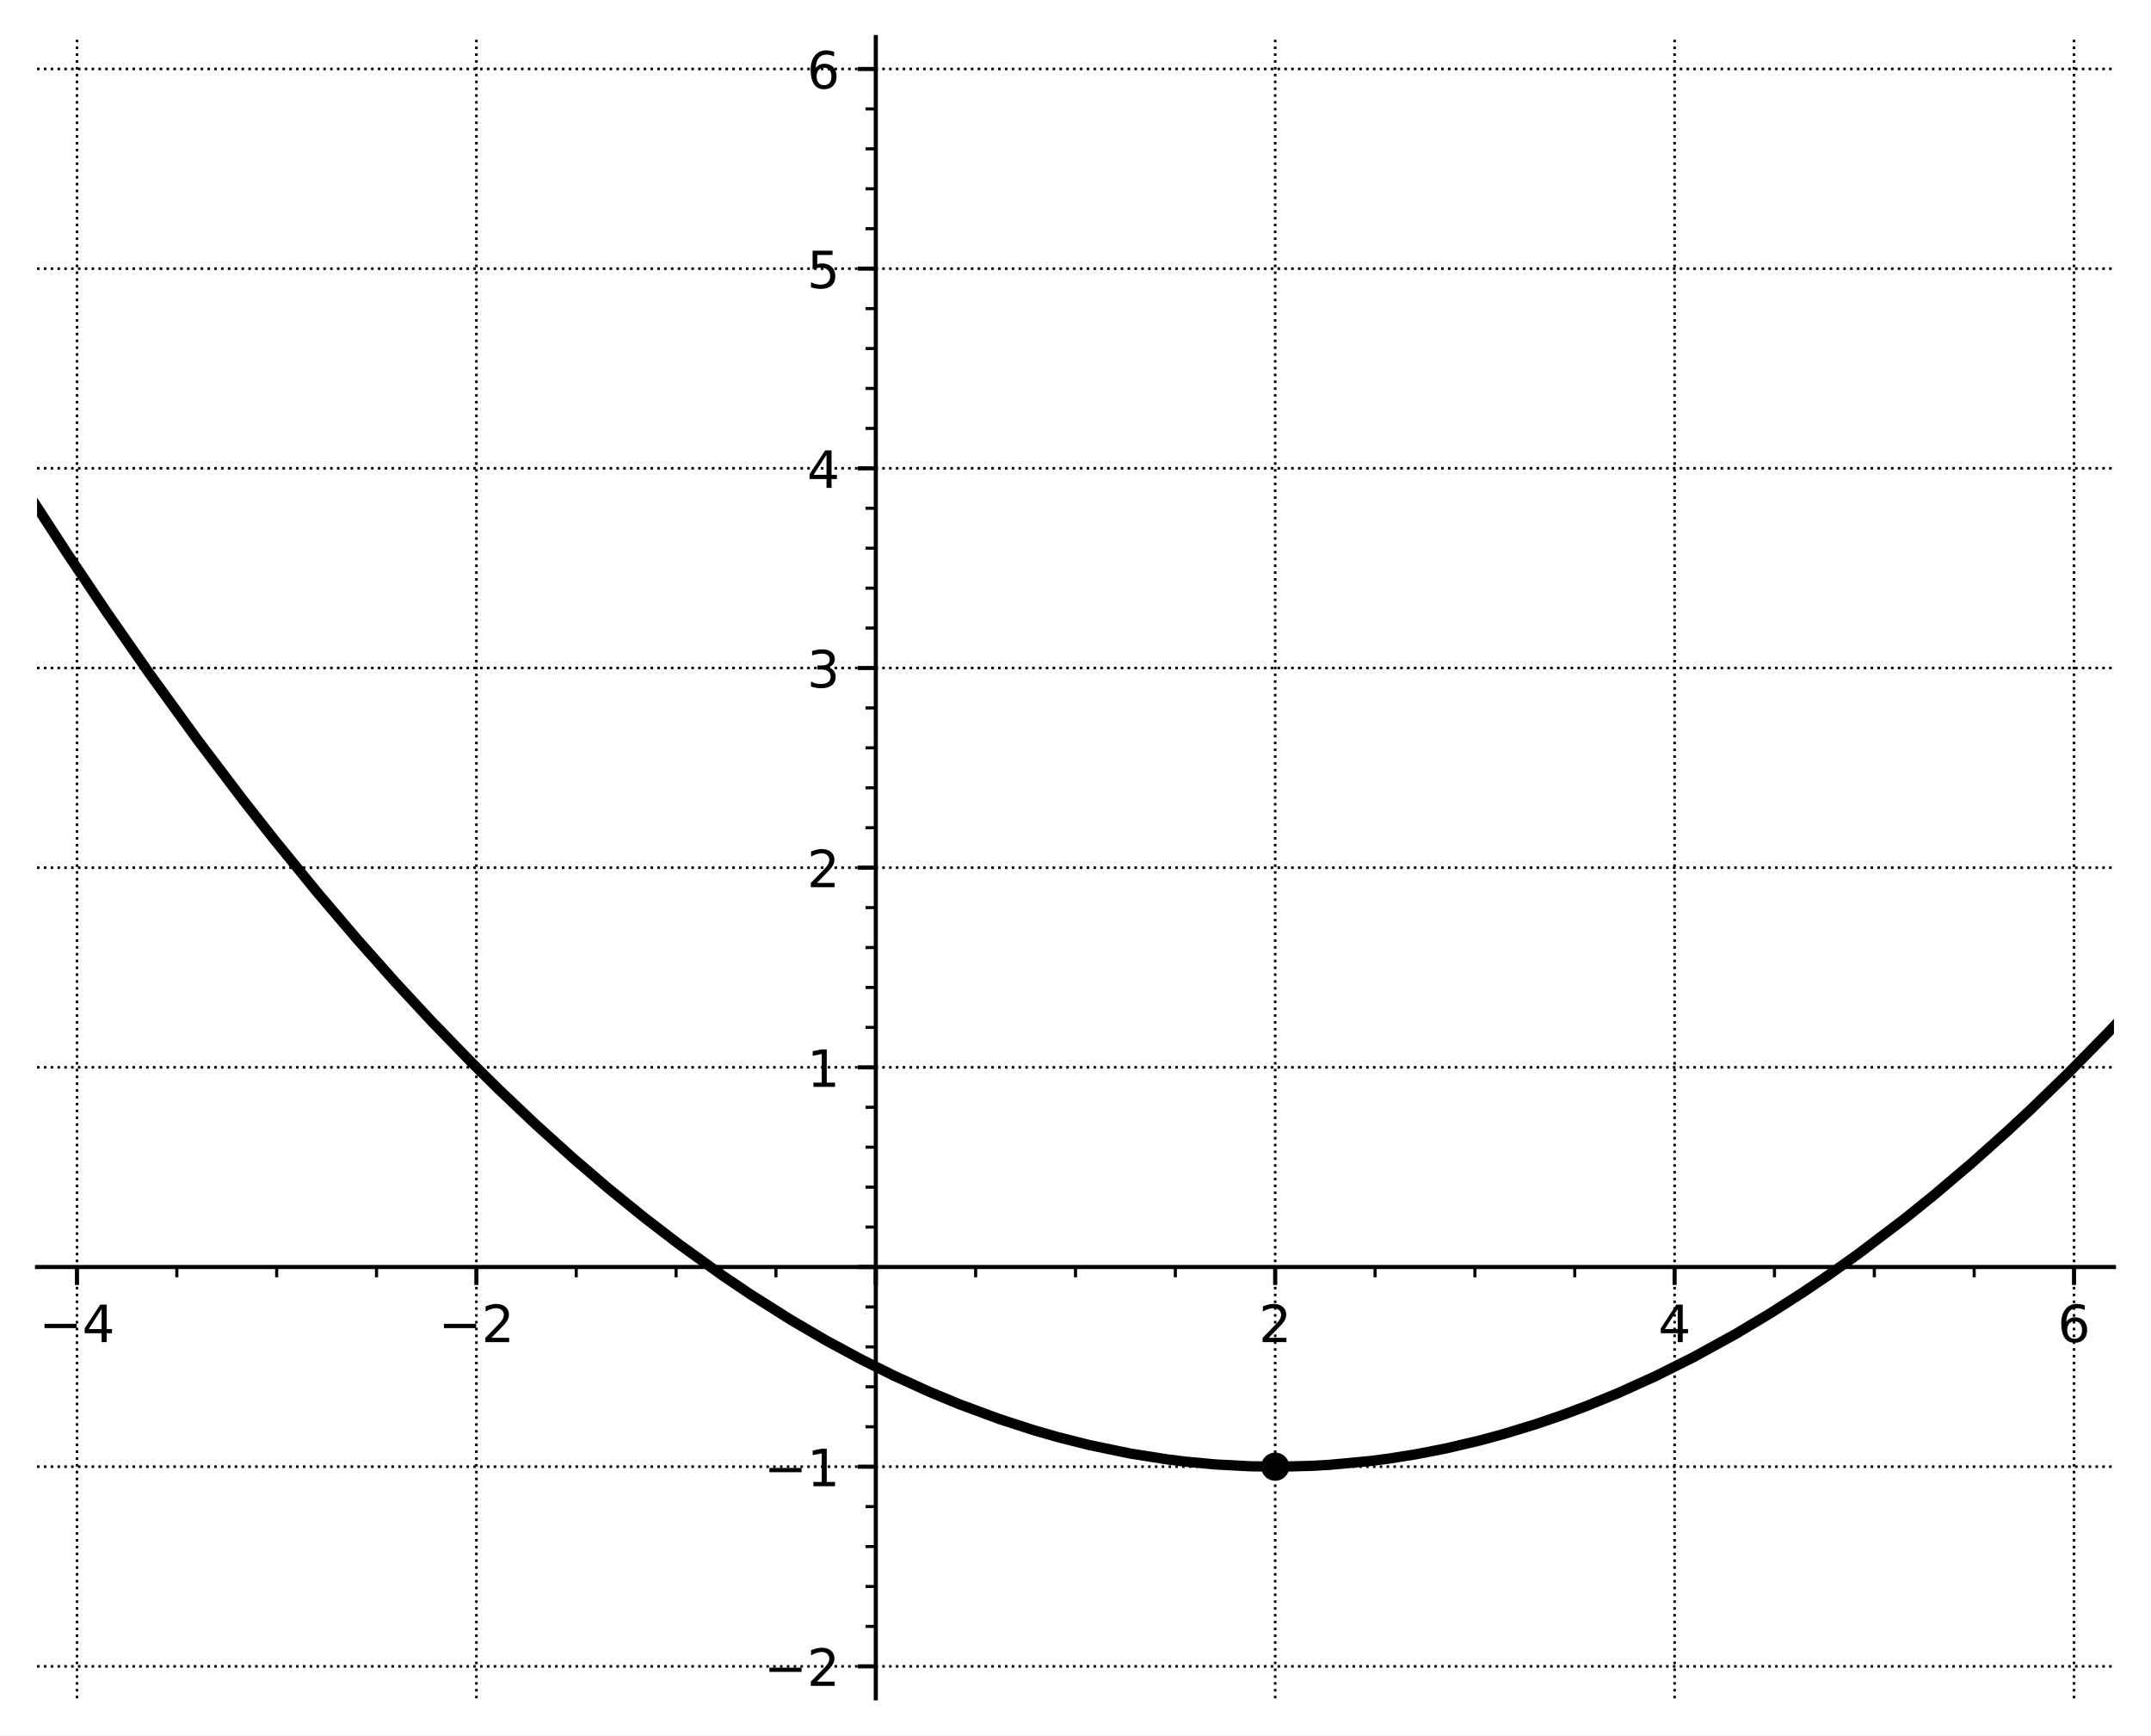
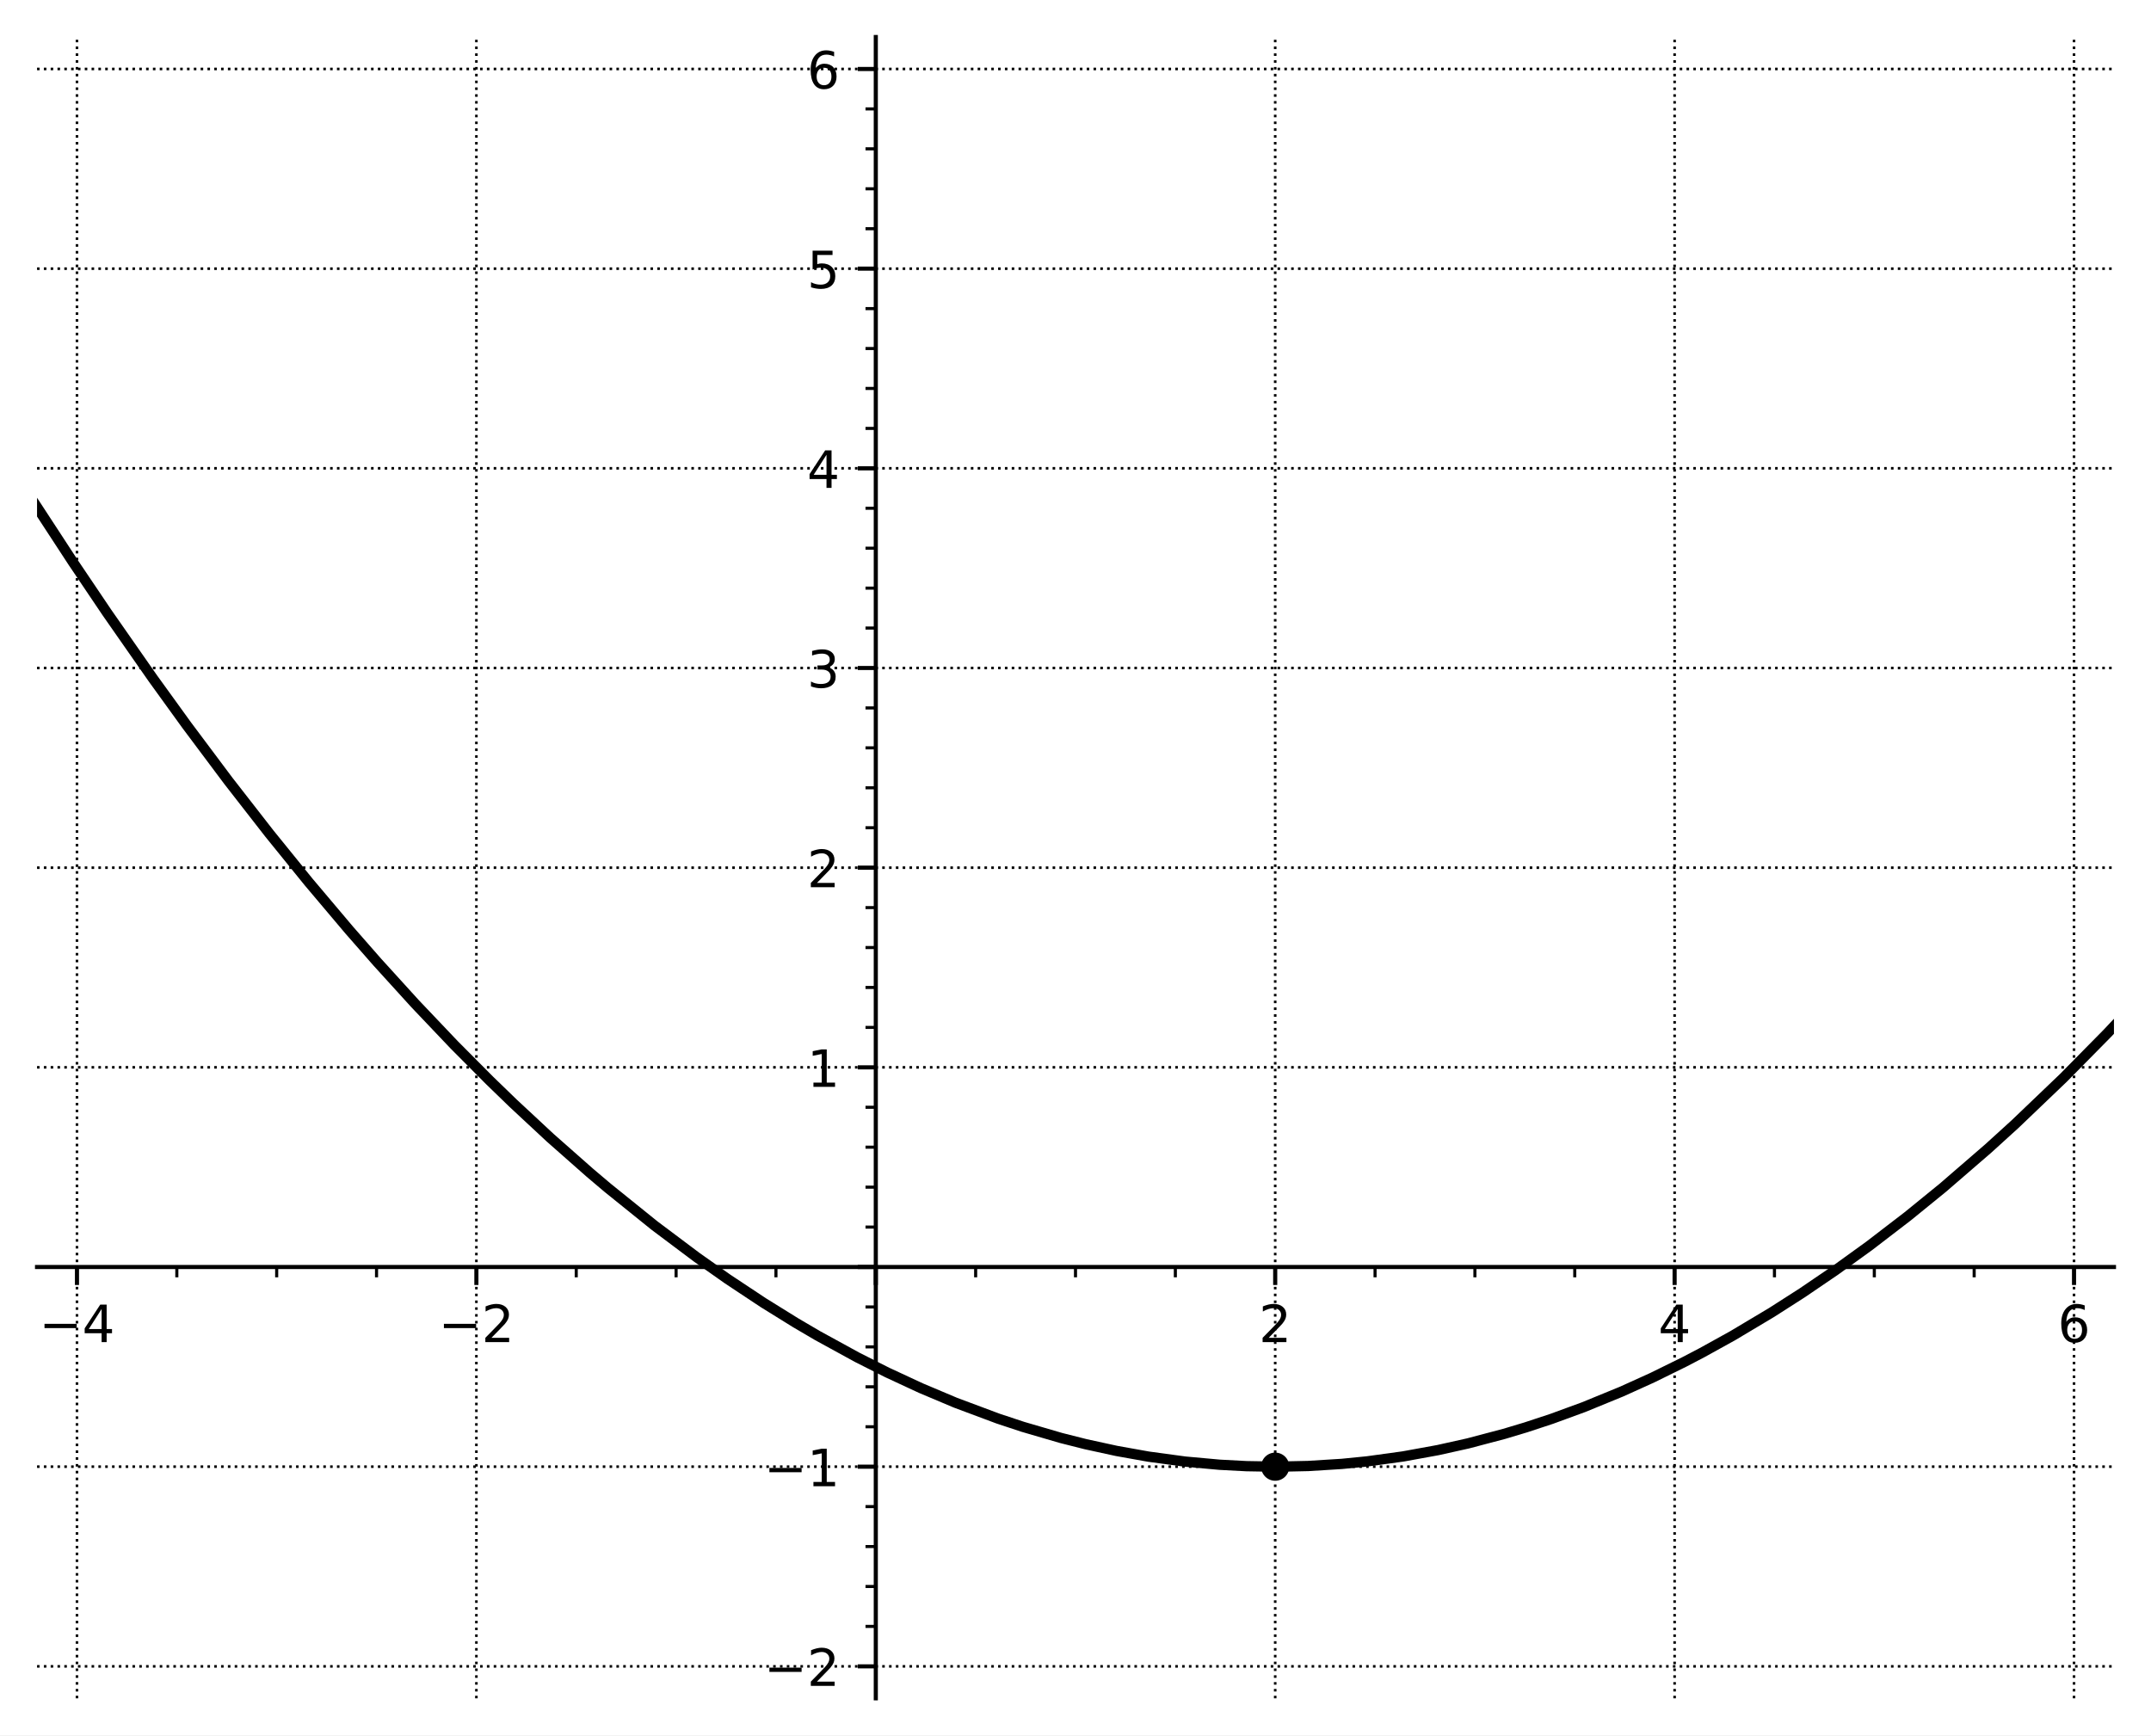
<svg xmlns="http://www.w3.org/2000/svg" xmlns:xlink="http://www.w3.org/1999/xlink" width="418.147pt" height="337.398pt" viewBox="0 0 418.147 337.398" version="1.1">
  <defs>
    <style type="text/css">*{stroke-linejoin: round; stroke-linecap: butt}</style>
  </defs>
  <g id="figure_1">
    <g id="patch_1">
      <path d="M 0 337.398  L 418.147 337.398  L 418.147 0  L 0 0  z " style="fill: #ffffff" />
    </g>
    <g id="axes_1">
      <g id="patch_2">
        <path d="M 7.2 330.198  L 410.947 330.198  L 410.947 7.2  L 7.2 7.2  z " style="fill: #ffffff" />
      </g>
      <g id="PathCollection_1">
-         <path d="M 247.895 287.903  C 248.622 287.903 249.318 287.614 249.832 287.101  C 250.345 286.587 250.634 285.891 250.634 285.164  C 250.634 284.438 250.345 283.741 249.832 283.228  C 249.318 282.714 248.622 282.426 247.895 282.426  C 247.169 282.426 246.472 282.714 245.959 283.228  C 245.445 283.741 245.157 284.438 245.157 285.164  C 245.157 285.891 245.445 286.587 245.959 287.101  C 246.472 287.614 247.169 287.903 247.895 287.903  z " clip-path="url(#pa896cb56a6)" />
+         <path d="M 247.895 287.903  C 248.622 287.903 249.318 287.614 249.832 287.101  C 250.345 286.587 250.634 285.891 250.634 285.164  C 250.634 284.438 250.345 283.741 249.832 283.228  C 249.318 282.714 248.622 282.426 247.895 282.426  C 247.169 282.426 246.472 282.714 245.959 283.228  C 245.445 283.741 245.157 284.438 245.157 285.164  C 245.157 285.891 245.445 286.587 245.959 287.101  C 246.472 287.614 247.169 287.903 247.895 287.903  z " clip-path="url(#p9ce4bb82f0)" />
      </g>
      <g id="matplotlib.axis_1">
        <g id="xtick_1">
          <g id="line2d_1">
-             <path d="M 14.964 330.198  L 14.964 7.2  " clip-path="url(#pa896cb56a6)" style="fill: none; stroke-dasharray: 0.5,0.825; stroke-dashoffset: 0; stroke: #000000; stroke-width: 0.5" />
+             <path d="M 14.964 330.198  L 14.964 7.2  " clip-path="url(#p9ce4bb82f0)" style="fill: none; stroke-dasharray: 0.5,0.825; stroke-dashoffset: 0; stroke: #000000; stroke-width: 0.5" />
          </g>
          <g id="line2d_2">
            <defs>
-               <path id="m6cfe7c1e20" d="M 0 0  L 0 3.5  " style="stroke: #000000; stroke-width: 0.8" />
+               <path id="m648dc620f8" d="M 0 0  L 0 3.5  " style="stroke: #000000; stroke-width: 0.8" />
            </defs>
            <g>
-               <use xlink:href="#m6cfe7c1e20" x="14.964" y="246.342" style="stroke: #000000; stroke-width: 0.8" />
+               <use xlink:href="#m648dc620f8" x="14.964" y="246.342" style="stroke: #000000; stroke-width: 0.8" />
            </g>
          </g>
          <g id="text_1">
            <g transform="translate(7.59327 260.9408) scale(0.1 -0.1)">
              <defs>
                <path id="DejaVuSans-2212" d="M 678 2272  L 4684 2272  L 4684 1741  L 678 1741  L 678 2272  z " transform="scale(0.015625)" />
                <path id="DejaVuSans-34" d="M 2419 4116  L 825 1625  L 2419 1625  L 2419 4116  z M 2253 4666  L 3047 4666  L 3047 1625  L 3713 1625  L 3713 1100  L 3047 1100  L 3047 0  L 2419 0  L 2419 1100  L 313 1100  L 313 1709  L 2253 4666  z " transform="scale(0.015625)" />
              </defs>
              <use xlink:href="#DejaVuSans-2212" />
              <use xlink:href="#DejaVuSans-34" x="83.789" />
            </g>
          </g>
        </g>
        <g id="xtick_2">
          <g id="line2d_3">
-             <path d="M 92.608 330.198  L 92.608 7.2  " clip-path="url(#pa896cb56a6)" style="fill: none; stroke-dasharray: 0.5,0.825; stroke-dashoffset: 0; stroke: #000000; stroke-width: 0.5" />
+             <path d="M 92.608 330.198  L 92.608 7.2  " clip-path="url(#p9ce4bb82f0)" style="fill: none; stroke-dasharray: 0.5,0.825; stroke-dashoffset: 0; stroke: #000000; stroke-width: 0.5" />
          </g>
          <g id="line2d_4">
            <g>
-               <use xlink:href="#m6cfe7c1e20" x="92.608" y="246.342" style="stroke: #000000; stroke-width: 0.8" />
+               <use xlink:href="#m648dc620f8" x="92.608" y="246.342" style="stroke: #000000; stroke-width: 0.8" />
            </g>
          </g>
          <g id="text_2">
            <g transform="translate(85.23691 260.9408) scale(0.1 -0.1)">
              <defs>
                <path id="DejaVuSans-32" d="M 1228 531  L 3431 531  L 3431 0  L 469 0  L 469 531  Q 828 903 1448 1529  Q 2069 2156 2228 2338  Q 2531 2678 2651 2914  Q 2772 3150 2772 3378  Q 2772 3750 2511 3984  Q 2250 4219 1831 4219  Q 1534 4219 1204 4116  Q 875 4013 500 3803  L 500 4441  Q 881 4594 1212 4672  Q 1544 4750 1819 4750  Q 2544 4750 2975 4387  Q 3406 4025 3406 3419  Q 3406 3131 3298 2873  Q 3191 2616 2906 2266  Q 2828 2175 2409 1742  Q 1991 1309 1228 531  z " transform="scale(0.015625)" />
              </defs>
              <use xlink:href="#DejaVuSans-2212" />
              <use xlink:href="#DejaVuSans-32" x="83.789" />
            </g>
          </g>
        </g>
        <g id="xtick_3">
          <g id="line2d_5">
-             <path d="M 170.252 330.198  L 170.252 7.2  " clip-path="url(#pa896cb56a6)" style="fill: none; stroke-dasharray: 0.5,0.825; stroke-dashoffset: 0; stroke: #000000; stroke-width: 0.5" />
+             <path d="M 170.252 330.198  L 170.252 7.2  " clip-path="url(#p9ce4bb82f0)" style="fill: none; stroke-dasharray: 0.5,0.825; stroke-dashoffset: 0; stroke: #000000; stroke-width: 0.5" />
          </g>
          <g id="line2d_6">
            <g>
-               <use xlink:href="#m6cfe7c1e20" x="170.252" y="246.342" style="stroke: #000000; stroke-width: 0.8" />
+               <use xlink:href="#m648dc620f8" x="170.252" y="246.342" style="stroke: #000000; stroke-width: 0.8" />
            </g>
          </g>
        </g>
        <g id="xtick_4">
          <g id="line2d_7">
-             <path d="M 247.895 330.198  L 247.895 7.2  " clip-path="url(#pa896cb56a6)" style="fill: none; stroke-dasharray: 0.5,0.825; stroke-dashoffset: 0; stroke: #000000; stroke-width: 0.5" />
+             <path d="M 247.895 330.198  L 247.895 7.2  " clip-path="url(#p9ce4bb82f0)" style="fill: none; stroke-dasharray: 0.5,0.825; stroke-dashoffset: 0; stroke: #000000; stroke-width: 0.5" />
          </g>
          <g id="line2d_8">
            <g>
-               <use xlink:href="#m6cfe7c1e20" x="247.895" y="246.342" style="stroke: #000000; stroke-width: 0.8" />
+               <use xlink:href="#m648dc620f8" x="247.895" y="246.342" style="stroke: #000000; stroke-width: 0.8" />
            </g>
          </g>
          <g id="text_3">
            <g transform="translate(244.714 260.9408) scale(0.1 -0.1)">
              <use xlink:href="#DejaVuSans-32" />
            </g>
          </g>
        </g>
        <g id="xtick_5">
          <g id="line2d_9">
-             <path d="M 325.539 330.198  L 325.539 7.2  " clip-path="url(#pa896cb56a6)" style="fill: none; stroke-dasharray: 0.5,0.825; stroke-dashoffset: 0; stroke: #000000; stroke-width: 0.5" />
+             <path d="M 325.539 330.198  L 325.539 7.2  " clip-path="url(#p9ce4bb82f0)" style="fill: none; stroke-dasharray: 0.5,0.825; stroke-dashoffset: 0; stroke: #000000; stroke-width: 0.5" />
          </g>
          <g id="line2d_10">
            <g>
-               <use xlink:href="#m6cfe7c1e20" x="325.539" y="246.342" style="stroke: #000000; stroke-width: 0.8" />
+               <use xlink:href="#m648dc620f8" x="325.539" y="246.342" style="stroke: #000000; stroke-width: 0.8" />
            </g>
          </g>
          <g id="text_4">
            <g transform="translate(322.3577 260.9408) scale(0.1 -0.1)">
              <use xlink:href="#DejaVuSans-34" />
            </g>
          </g>
        </g>
        <g id="xtick_6">
          <g id="line2d_11">
-             <path d="M 403.183 330.198  L 403.183 7.2  " clip-path="url(#pa896cb56a6)" style="fill: none; stroke-dasharray: 0.5,0.825; stroke-dashoffset: 0; stroke: #000000; stroke-width: 0.5" />
+             <path d="M 403.183 330.198  L 403.183 7.2  " clip-path="url(#p9ce4bb82f0)" style="fill: none; stroke-dasharray: 0.5,0.825; stroke-dashoffset: 0; stroke: #000000; stroke-width: 0.5" />
          </g>
          <g id="line2d_12">
            <g>
-               <use xlink:href="#m6cfe7c1e20" x="403.183" y="246.342" style="stroke: #000000; stroke-width: 0.8" />
+               <use xlink:href="#m648dc620f8" x="403.183" y="246.342" style="stroke: #000000; stroke-width: 0.8" />
            </g>
          </g>
          <g id="text_5">
            <g transform="translate(400.0013 260.9408) scale(0.1 -0.1)">
              <defs>
                <path id="DejaVuSans-36" d="M 2113 2584  Q 1688 2584 1439 2293  Q 1191 2003 1191 1497  Q 1191 994 1439 701  Q 1688 409 2113 409  Q 2538 409 2786 701  Q 3034 994 3034 1497  Q 3034 2003 2786 2293  Q 2538 2584 2113 2584  z M 3366 4563  L 3366 3988  Q 3128 4100 2886 4159  Q 2644 4219 2406 4219  Q 1781 4219 1451 3797  Q 1122 3375 1075 2522  Q 1259 2794 1537 2939  Q 1816 3084 2150 3084  Q 2853 3084 3261 2657  Q 3669 2231 3669 1497  Q 3669 778 3244 343  Q 2819 -91 2113 -91  Q 1303 -91 875 529  Q 447 1150 447 2328  Q 447 3434 972 4092  Q 1497 4750 2381 4750  Q 2619 4750 2861 4703  Q 3103 4656 3366 4563  z " transform="scale(0.015625)" />
              </defs>
              <use xlink:href="#DejaVuSans-36" />
            </g>
          </g>
        </g>
        <g id="xtick_7">
          <g id="line2d_13">
            <defs>
-               <path id="mb62a57535e" d="M 0 0  L 0 2  " style="stroke: #000000; stroke-width: 0.6" />
+               <path id="m5eebc520ed" d="M 0 0  L 0 2  " style="stroke: #000000; stroke-width: 0.6" />
            </defs>
            <g>
-               <use xlink:href="#mb62a57535e" x="34.375" y="246.342" style="stroke: #000000; stroke-width: 0.6" />
+               <use xlink:href="#m5eebc520ed" x="34.375" y="246.342" style="stroke: #000000; stroke-width: 0.6" />
            </g>
          </g>
        </g>
        <g id="xtick_8">
          <g id="line2d_14">
            <g>
-               <use xlink:href="#mb62a57535e" x="53.786" y="246.342" style="stroke: #000000; stroke-width: 0.6" />
+               <use xlink:href="#m5eebc520ed" x="53.786" y="246.342" style="stroke: #000000; stroke-width: 0.6" />
            </g>
          </g>
        </g>
        <g id="xtick_9">
          <g id="line2d_15">
            <g>
-               <use xlink:href="#mb62a57535e" x="73.197" y="246.342" style="stroke: #000000; stroke-width: 0.6" />
+               <use xlink:href="#m5eebc520ed" x="73.197" y="246.342" style="stroke: #000000; stroke-width: 0.6" />
            </g>
          </g>
        </g>
        <g id="xtick_10">
          <g id="line2d_16">
            <g>
-               <use xlink:href="#mb62a57535e" x="112.019" y="246.342" style="stroke: #000000; stroke-width: 0.6" />
+               <use xlink:href="#m5eebc520ed" x="112.019" y="246.342" style="stroke: #000000; stroke-width: 0.6" />
            </g>
          </g>
        </g>
        <g id="xtick_11">
          <g id="line2d_17">
            <g>
-               <use xlink:href="#mb62a57535e" x="131.43" y="246.342" style="stroke: #000000; stroke-width: 0.6" />
+               <use xlink:href="#m5eebc520ed" x="131.43" y="246.342" style="stroke: #000000; stroke-width: 0.6" />
            </g>
          </g>
        </g>
        <g id="xtick_12">
          <g id="line2d_18">
            <g>
-               <use xlink:href="#mb62a57535e" x="150.841" y="246.342" style="stroke: #000000; stroke-width: 0.6" />
+               <use xlink:href="#m5eebc520ed" x="150.841" y="246.342" style="stroke: #000000; stroke-width: 0.6" />
            </g>
          </g>
        </g>
        <g id="xtick_13">
          <g id="line2d_19">
            <g>
-               <use xlink:href="#mb62a57535e" x="189.663" y="246.342" style="stroke: #000000; stroke-width: 0.6" />
+               <use xlink:href="#m5eebc520ed" x="189.663" y="246.342" style="stroke: #000000; stroke-width: 0.6" />
            </g>
          </g>
        </g>
        <g id="xtick_14">
          <g id="line2d_20">
            <g>
-               <use xlink:href="#mb62a57535e" x="209.073" y="246.342" style="stroke: #000000; stroke-width: 0.6" />
+               <use xlink:href="#m5eebc520ed" x="209.073" y="246.342" style="stroke: #000000; stroke-width: 0.6" />
            </g>
          </g>
        </g>
        <g id="xtick_15">
          <g id="line2d_21">
            <g>
-               <use xlink:href="#mb62a57535e" x="228.484" y="246.342" style="stroke: #000000; stroke-width: 0.6" />
+               <use xlink:href="#m5eebc520ed" x="228.484" y="246.342" style="stroke: #000000; stroke-width: 0.6" />
            </g>
          </g>
        </g>
        <g id="xtick_16">
          <g id="line2d_22">
            <g>
-               <use xlink:href="#mb62a57535e" x="267.306" y="246.342" style="stroke: #000000; stroke-width: 0.6" />
+               <use xlink:href="#m5eebc520ed" x="267.306" y="246.342" style="stroke: #000000; stroke-width: 0.6" />
            </g>
          </g>
        </g>
        <g id="xtick_17">
          <g id="line2d_23">
            <g>
-               <use xlink:href="#mb62a57535e" x="286.717" y="246.342" style="stroke: #000000; stroke-width: 0.6" />
+               <use xlink:href="#m5eebc520ed" x="286.717" y="246.342" style="stroke: #000000; stroke-width: 0.6" />
            </g>
          </g>
        </g>
        <g id="xtick_18">
          <g id="line2d_24">
            <g>
-               <use xlink:href="#mb62a57535e" x="306.128" y="246.342" style="stroke: #000000; stroke-width: 0.6" />
+               <use xlink:href="#m5eebc520ed" x="306.128" y="246.342" style="stroke: #000000; stroke-width: 0.6" />
            </g>
          </g>
        </g>
        <g id="xtick_19">
          <g id="line2d_25">
            <g>
-               <use xlink:href="#mb62a57535e" x="344.95" y="246.342" style="stroke: #000000; stroke-width: 0.6" />
+               <use xlink:href="#m5eebc520ed" x="344.95" y="246.342" style="stroke: #000000; stroke-width: 0.6" />
            </g>
          </g>
        </g>
        <g id="xtick_20">
          <g id="line2d_26">
            <g>
-               <use xlink:href="#mb62a57535e" x="364.361" y="246.342" style="stroke: #000000; stroke-width: 0.6" />
+               <use xlink:href="#m5eebc520ed" x="364.361" y="246.342" style="stroke: #000000; stroke-width: 0.6" />
            </g>
          </g>
        </g>
        <g id="xtick_21">
          <g id="line2d_27">
            <g>
-               <use xlink:href="#mb62a57535e" x="383.772" y="246.342" style="stroke: #000000; stroke-width: 0.6" />
+               <use xlink:href="#m5eebc520ed" x="383.772" y="246.342" style="stroke: #000000; stroke-width: 0.6" />
            </g>
          </g>
        </g>
      </g>
      <g id="matplotlib.axis_2">
        <g id="ytick_1">
          <g id="line2d_28">
-             <path d="M 7.2 323.986  L 410.947 323.986  " clip-path="url(#pa896cb56a6)" style="fill: none; stroke-dasharray: 0.5,0.825; stroke-dashoffset: 0; stroke: #000000; stroke-width: 0.5" />
+             <path d="M 7.2 323.986  L 410.947 323.986  " clip-path="url(#p9ce4bb82f0)" style="fill: none; stroke-dasharray: 0.5,0.825; stroke-dashoffset: 0; stroke: #000000; stroke-width: 0.5" />
          </g>
          <g id="line2d_29">
            <defs>
-               <path id="mf52ccea23c" d="M 0 0  L -3.5 0  " style="stroke: #000000; stroke-width: 0.8" />
+               <path id="m98c7e40a9b" d="M 0 0  L -3.5 0  " style="stroke: #000000; stroke-width: 0.8" />
            </defs>
            <g>
-               <use xlink:href="#mf52ccea23c" x="170.252" y="323.986" style="stroke: #000000; stroke-width: 0.8" />
+               <use xlink:href="#m98c7e40a9b" x="170.252" y="323.986" style="stroke: #000000; stroke-width: 0.8" />
            </g>
          </g>
          <g id="text_6">
            <g transform="translate(148.5095 327.7853) scale(0.1 -0.1)">
              <use xlink:href="#DejaVuSans-2212" />
              <use xlink:href="#DejaVuSans-32" x="83.789" />
            </g>
          </g>
        </g>
        <g id="ytick_2">
          <g id="line2d_30">
-             <path d="M 7.2 285.164  L 410.947 285.164  " clip-path="url(#pa896cb56a6)" style="fill: none; stroke-dasharray: 0.5,0.825; stroke-dashoffset: 0; stroke: #000000; stroke-width: 0.5" />
+             <path d="M 7.2 285.164  L 410.947 285.164  " clip-path="url(#p9ce4bb82f0)" style="fill: none; stroke-dasharray: 0.5,0.825; stroke-dashoffset: 0; stroke: #000000; stroke-width: 0.5" />
          </g>
          <g id="line2d_31">
            <g>
-               <use xlink:href="#mf52ccea23c" x="170.252" y="285.164" style="stroke: #000000; stroke-width: 0.8" />
+               <use xlink:href="#m98c7e40a9b" x="170.252" y="285.164" style="stroke: #000000; stroke-width: 0.8" />
            </g>
          </g>
          <g id="text_7">
            <g transform="translate(148.5095 288.9634) scale(0.1 -0.1)">
              <defs>
                <path id="DejaVuSans-31" d="M 794 531  L 1825 531  L 1825 4091  L 703 3866  L 703 4441  L 1819 4666  L 2450 4666  L 2450 531  L 3481 531  L 3481 0  L 794 0  L 794 531  z " transform="scale(0.015625)" />
              </defs>
              <use xlink:href="#DejaVuSans-2212" />
              <use xlink:href="#DejaVuSans-31" x="83.789" />
            </g>
          </g>
        </g>
        <g id="ytick_3">
          <g id="line2d_32">
-             <path d="M 7.2 246.342  L 410.947 246.342  " clip-path="url(#pa896cb56a6)" style="fill: none; stroke-dasharray: 0.5,0.825; stroke-dashoffset: 0; stroke: #000000; stroke-width: 0.5" />
+             <path d="M 7.2 246.342  L 410.947 246.342  " clip-path="url(#p9ce4bb82f0)" style="fill: none; stroke-dasharray: 0.5,0.825; stroke-dashoffset: 0; stroke: #000000; stroke-width: 0.5" />
          </g>
          <g id="line2d_33">
            <g>
-               <use xlink:href="#mf52ccea23c" x="170.252" y="246.342" style="stroke: #000000; stroke-width: 0.8" />
+               <use xlink:href="#m98c7e40a9b" x="170.252" y="246.342" style="stroke: #000000; stroke-width: 0.8" />
            </g>
          </g>
        </g>
        <g id="ytick_4">
          <g id="line2d_34">
-             <path d="M 7.2 207.521  L 410.947 207.521  " clip-path="url(#pa896cb56a6)" style="fill: none; stroke-dasharray: 0.5,0.825; stroke-dashoffset: 0; stroke: #000000; stroke-width: 0.5" />
+             <path d="M 7.2 207.521  L 410.947 207.521  " clip-path="url(#p9ce4bb82f0)" style="fill: none; stroke-dasharray: 0.5,0.825; stroke-dashoffset: 0; stroke: #000000; stroke-width: 0.5" />
          </g>
          <g id="line2d_35">
            <g>
-               <use xlink:href="#mf52ccea23c" x="170.252" y="207.521" style="stroke: #000000; stroke-width: 0.8" />
+               <use xlink:href="#m98c7e40a9b" x="170.252" y="207.521" style="stroke: #000000; stroke-width: 0.8" />
            </g>
          </g>
          <g id="text_8">
            <g transform="translate(156.8891 211.3198) scale(0.1 -0.1)">
              <use xlink:href="#DejaVuSans-31" />
            </g>
          </g>
        </g>
        <g id="ytick_5">
          <g id="line2d_36">
-             <path d="M 7.2 168.699  L 410.947 168.699  " clip-path="url(#pa896cb56a6)" style="fill: none; stroke-dasharray: 0.5,0.825; stroke-dashoffset: 0; stroke: #000000; stroke-width: 0.5" />
+             <path d="M 7.2 168.699  L 410.947 168.699  " clip-path="url(#p9ce4bb82f0)" style="fill: none; stroke-dasharray: 0.5,0.825; stroke-dashoffset: 0; stroke: #000000; stroke-width: 0.5" />
          </g>
          <g id="line2d_37">
            <g>
-               <use xlink:href="#mf52ccea23c" x="170.252" y="168.699" style="stroke: #000000; stroke-width: 0.8" />
+               <use xlink:href="#m98c7e40a9b" x="170.252" y="168.699" style="stroke: #000000; stroke-width: 0.8" />
            </g>
          </g>
          <g id="text_9">
            <g transform="translate(156.8891 172.498) scale(0.1 -0.1)">
              <use xlink:href="#DejaVuSans-32" />
            </g>
          </g>
        </g>
        <g id="ytick_6">
          <g id="line2d_38">
-             <path d="M 7.2 129.877  L 410.947 129.877  " clip-path="url(#pa896cb56a6)" style="fill: none; stroke-dasharray: 0.5,0.825; stroke-dashoffset: 0; stroke: #000000; stroke-width: 0.5" />
+             <path d="M 7.2 129.877  L 410.947 129.877  " clip-path="url(#p9ce4bb82f0)" style="fill: none; stroke-dasharray: 0.5,0.825; stroke-dashoffset: 0; stroke: #000000; stroke-width: 0.5" />
          </g>
          <g id="line2d_39">
            <g>
-               <use xlink:href="#mf52ccea23c" x="170.252" y="129.877" style="stroke: #000000; stroke-width: 0.8" />
+               <use xlink:href="#m98c7e40a9b" x="170.252" y="129.877" style="stroke: #000000; stroke-width: 0.8" />
            </g>
          </g>
          <g id="text_10">
            <g transform="translate(156.8891 133.6762) scale(0.1 -0.1)">
              <defs>
                <path id="DejaVuSans-33" d="M 2597 2516  Q 3050 2419 3304 2112  Q 3559 1806 3559 1356  Q 3559 666 3084 287  Q 2609 -91 1734 -91  Q 1441 -91 1130 -33  Q 819 25 488 141  L 488 750  Q 750 597 1062 519  Q 1375 441 1716 441  Q 2309 441 2620 675  Q 2931 909 2931 1356  Q 2931 1769 2642 2001  Q 2353 2234 1838 2234  L 1294 2234  L 1294 2753  L 1863 2753  Q 2328 2753 2575 2939  Q 2822 3125 2822 3475  Q 2822 3834 2567 4026  Q 2313 4219 1838 4219  Q 1578 4219 1281 4162  Q 984 4106 628 3988  L 628 4550  Q 988 4650 1302 4700  Q 1616 4750 1894 4750  Q 2613 4750 3031 4423  Q 3450 4097 3450 3541  Q 3450 3153 3228 2886  Q 3006 2619 2597 2516  z " transform="scale(0.015625)" />
              </defs>
              <use xlink:href="#DejaVuSans-33" />
            </g>
          </g>
        </g>
        <g id="ytick_7">
          <g id="line2d_40">
-             <path d="M 7.2 91.055  L 410.947 91.055  " clip-path="url(#pa896cb56a6)" style="fill: none; stroke-dasharray: 0.5,0.825; stroke-dashoffset: 0; stroke: #000000; stroke-width: 0.5" />
+             <path d="M 7.2 91.055  L 410.947 91.055  " clip-path="url(#p9ce4bb82f0)" style="fill: none; stroke-dasharray: 0.5,0.825; stroke-dashoffset: 0; stroke: #000000; stroke-width: 0.5" />
          </g>
          <g id="line2d_41">
            <g>
-               <use xlink:href="#mf52ccea23c" x="170.252" y="91.055" style="stroke: #000000; stroke-width: 0.8" />
+               <use xlink:href="#m98c7e40a9b" x="170.252" y="91.055" style="stroke: #000000; stroke-width: 0.8" />
            </g>
          </g>
          <g id="text_11">
            <g transform="translate(156.8891 94.85435) scale(0.1 -0.1)">
              <use xlink:href="#DejaVuSans-34" />
            </g>
          </g>
        </g>
        <g id="ytick_8">
          <g id="line2d_42">
-             <path d="M 7.2 52.233  L 410.947 52.233  " clip-path="url(#pa896cb56a6)" style="fill: none; stroke-dasharray: 0.5,0.825; stroke-dashoffset: 0; stroke: #000000; stroke-width: 0.5" />
+             <path d="M 7.2 52.233  L 410.947 52.233  " clip-path="url(#p9ce4bb82f0)" style="fill: none; stroke-dasharray: 0.5,0.825; stroke-dashoffset: 0; stroke: #000000; stroke-width: 0.5" />
          </g>
          <g id="line2d_43">
            <g>
-               <use xlink:href="#mf52ccea23c" x="170.252" y="52.233" style="stroke: #000000; stroke-width: 0.8" />
+               <use xlink:href="#m98c7e40a9b" x="170.252" y="52.233" style="stroke: #000000; stroke-width: 0.8" />
            </g>
          </g>
          <g id="text_12">
            <g transform="translate(156.8891 56.03253) scale(0.1 -0.1)">
              <defs>
                <path id="DejaVuSans-35" d="M 691 4666  L 3169 4666  L 3169 4134  L 1269 4134  L 1269 2991  Q 1406 3038 1543 3061  Q 1681 3084 1819 3084  Q 2600 3084 3056 2656  Q 3513 2228 3513 1497  Q 3513 744 3044 326  Q 2575 -91 1722 -91  Q 1428 -91 1123 -41  Q 819 9 494 109  L 494 744  Q 775 591 1075 516  Q 1375 441 1709 441  Q 2250 441 2565 725  Q 2881 1009 2881 1497  Q 2881 1984 2565 2268  Q 2250 2553 1709 2553  Q 1456 2553 1204 2497  Q 953 2441 691 2322  L 691 4666  z " transform="scale(0.015625)" />
              </defs>
              <use xlink:href="#DejaVuSans-35" />
            </g>
          </g>
        </g>
        <g id="ytick_9">
          <g id="line2d_44">
-             <path d="M 7.2 13.411  L 410.947 13.411  " clip-path="url(#pa896cb56a6)" style="fill: none; stroke-dasharray: 0.5,0.825; stroke-dashoffset: 0; stroke: #000000; stroke-width: 0.5" />
+             <path d="M 7.2 13.411  L 410.947 13.411  " clip-path="url(#p9ce4bb82f0)" style="fill: none; stroke-dasharray: 0.5,0.825; stroke-dashoffset: 0; stroke: #000000; stroke-width: 0.5" />
          </g>
          <g id="line2d_45">
            <g>
-               <use xlink:href="#mf52ccea23c" x="170.252" y="13.411" style="stroke: #000000; stroke-width: 0.8" />
+               <use xlink:href="#m98c7e40a9b" x="170.252" y="13.411" style="stroke: #000000; stroke-width: 0.8" />
            </g>
          </g>
          <g id="text_13">
            <g transform="translate(156.8891 17.21071) scale(0.1 -0.1)">
              <use xlink:href="#DejaVuSans-36" />
            </g>
          </g>
        </g>
        <g id="ytick_10">
          <g id="line2d_46">
            <defs>
-               <path id="md3c6532518" d="M 0 0  L -2 0  " style="stroke: #000000; stroke-width: 0.6" />
+               <path id="m2501f31f34" d="M 0 0  L -2 0  " style="stroke: #000000; stroke-width: 0.6" />
            </defs>
            <g>
-               <use xlink:href="#md3c6532518" x="170.252" y="316.222" style="stroke: #000000; stroke-width: 0.6" />
+               <use xlink:href="#m2501f31f34" x="170.252" y="316.222" style="stroke: #000000; stroke-width: 0.6" />
            </g>
          </g>
        </g>
        <g id="ytick_11">
          <g id="line2d_47">
            <g>
-               <use xlink:href="#md3c6532518" x="170.252" y="308.457" style="stroke: #000000; stroke-width: 0.6" />
+               <use xlink:href="#m2501f31f34" x="170.252" y="308.457" style="stroke: #000000; stroke-width: 0.6" />
            </g>
          </g>
        </g>
        <g id="ytick_12">
          <g id="line2d_48">
            <g>
-               <use xlink:href="#md3c6532518" x="170.252" y="300.693" style="stroke: #000000; stroke-width: 0.6" />
+               <use xlink:href="#m2501f31f34" x="170.252" y="300.693" style="stroke: #000000; stroke-width: 0.6" />
            </g>
          </g>
        </g>
        <g id="ytick_13">
          <g id="line2d_49">
            <g>
-               <use xlink:href="#md3c6532518" x="170.252" y="292.929" style="stroke: #000000; stroke-width: 0.6" />
+               <use xlink:href="#m2501f31f34" x="170.252" y="292.929" style="stroke: #000000; stroke-width: 0.6" />
            </g>
          </g>
        </g>
        <g id="ytick_14">
          <g id="line2d_50">
            <g>
-               <use xlink:href="#md3c6532518" x="170.252" y="277.4" style="stroke: #000000; stroke-width: 0.6" />
+               <use xlink:href="#m2501f31f34" x="170.252" y="277.4" style="stroke: #000000; stroke-width: 0.6" />
            </g>
          </g>
        </g>
        <g id="ytick_15">
          <g id="line2d_51">
            <g>
-               <use xlink:href="#md3c6532518" x="170.252" y="269.635" style="stroke: #000000; stroke-width: 0.6" />
+               <use xlink:href="#m2501f31f34" x="170.252" y="269.635" style="stroke: #000000; stroke-width: 0.6" />
            </g>
          </g>
        </g>
        <g id="ytick_16">
          <g id="line2d_52">
            <g>
-               <use xlink:href="#md3c6532518" x="170.252" y="261.871" style="stroke: #000000; stroke-width: 0.6" />
+               <use xlink:href="#m2501f31f34" x="170.252" y="261.871" style="stroke: #000000; stroke-width: 0.6" />
            </g>
          </g>
        </g>
        <g id="ytick_17">
          <g id="line2d_53">
            <g>
-               <use xlink:href="#md3c6532518" x="170.252" y="254.107" style="stroke: #000000; stroke-width: 0.6" />
+               <use xlink:href="#m2501f31f34" x="170.252" y="254.107" style="stroke: #000000; stroke-width: 0.6" />
            </g>
          </g>
        </g>
        <g id="ytick_18">
          <g id="line2d_54">
            <g>
-               <use xlink:href="#md3c6532518" x="170.252" y="238.578" style="stroke: #000000; stroke-width: 0.6" />
+               <use xlink:href="#m2501f31f34" x="170.252" y="238.578" style="stroke: #000000; stroke-width: 0.6" />
            </g>
          </g>
        </g>
        <g id="ytick_19">
          <g id="line2d_55">
            <g>
-               <use xlink:href="#md3c6532518" x="170.252" y="230.814" style="stroke: #000000; stroke-width: 0.6" />
+               <use xlink:href="#m2501f31f34" x="170.252" y="230.814" style="stroke: #000000; stroke-width: 0.6" />
            </g>
          </g>
        </g>
        <g id="ytick_20">
          <g id="line2d_56">
            <g>
-               <use xlink:href="#md3c6532518" x="170.252" y="223.049" style="stroke: #000000; stroke-width: 0.6" />
+               <use xlink:href="#m2501f31f34" x="170.252" y="223.049" style="stroke: #000000; stroke-width: 0.6" />
            </g>
          </g>
        </g>
        <g id="ytick_21">
          <g id="line2d_57">
            <g>
-               <use xlink:href="#md3c6532518" x="170.252" y="215.285" style="stroke: #000000; stroke-width: 0.6" />
+               <use xlink:href="#m2501f31f34" x="170.252" y="215.285" style="stroke: #000000; stroke-width: 0.6" />
            </g>
          </g>
        </g>
        <g id="ytick_22">
          <g id="line2d_58">
            <g>
-               <use xlink:href="#md3c6532518" x="170.252" y="199.756" style="stroke: #000000; stroke-width: 0.6" />
+               <use xlink:href="#m2501f31f34" x="170.252" y="199.756" style="stroke: #000000; stroke-width: 0.6" />
            </g>
          </g>
        </g>
        <g id="ytick_23">
          <g id="line2d_59">
            <g>
-               <use xlink:href="#md3c6532518" x="170.252" y="191.992" style="stroke: #000000; stroke-width: 0.6" />
+               <use xlink:href="#m2501f31f34" x="170.252" y="191.992" style="stroke: #000000; stroke-width: 0.6" />
            </g>
          </g>
        </g>
        <g id="ytick_24">
          <g id="line2d_60">
            <g>
-               <use xlink:href="#md3c6532518" x="170.252" y="184.227" style="stroke: #000000; stroke-width: 0.6" />
+               <use xlink:href="#m2501f31f34" x="170.252" y="184.227" style="stroke: #000000; stroke-width: 0.6" />
            </g>
          </g>
        </g>
        <g id="ytick_25">
          <g id="line2d_61">
            <g>
-               <use xlink:href="#md3c6532518" x="170.252" y="176.463" style="stroke: #000000; stroke-width: 0.6" />
+               <use xlink:href="#m2501f31f34" x="170.252" y="176.463" style="stroke: #000000; stroke-width: 0.6" />
            </g>
          </g>
        </g>
        <g id="ytick_26">
          <g id="line2d_62">
            <g>
-               <use xlink:href="#md3c6532518" x="170.252" y="160.934" style="stroke: #000000; stroke-width: 0.6" />
+               <use xlink:href="#m2501f31f34" x="170.252" y="160.934" style="stroke: #000000; stroke-width: 0.6" />
            </g>
          </g>
        </g>
        <g id="ytick_27">
          <g id="line2d_63">
            <g>
-               <use xlink:href="#md3c6532518" x="170.252" y="153.17" style="stroke: #000000; stroke-width: 0.6" />
+               <use xlink:href="#m2501f31f34" x="170.252" y="153.17" style="stroke: #000000; stroke-width: 0.6" />
            </g>
          </g>
        </g>
        <g id="ytick_28">
          <g id="line2d_64">
            <g>
-               <use xlink:href="#md3c6532518" x="170.252" y="145.406" style="stroke: #000000; stroke-width: 0.6" />
+               <use xlink:href="#m2501f31f34" x="170.252" y="145.406" style="stroke: #000000; stroke-width: 0.6" />
            </g>
          </g>
        </g>
        <g id="ytick_29">
          <g id="line2d_65">
            <g>
-               <use xlink:href="#md3c6532518" x="170.252" y="137.641" style="stroke: #000000; stroke-width: 0.6" />
+               <use xlink:href="#m2501f31f34" x="170.252" y="137.641" style="stroke: #000000; stroke-width: 0.6" />
            </g>
          </g>
        </g>
        <g id="ytick_30">
          <g id="line2d_66">
            <g>
-               <use xlink:href="#md3c6532518" x="170.252" y="122.113" style="stroke: #000000; stroke-width: 0.6" />
+               <use xlink:href="#m2501f31f34" x="170.252" y="122.113" style="stroke: #000000; stroke-width: 0.6" />
            </g>
          </g>
        </g>
        <g id="ytick_31">
          <g id="line2d_67">
            <g>
-               <use xlink:href="#md3c6532518" x="170.252" y="114.348" style="stroke: #000000; stroke-width: 0.6" />
+               <use xlink:href="#m2501f31f34" x="170.252" y="114.348" style="stroke: #000000; stroke-width: 0.6" />
            </g>
          </g>
        </g>
        <g id="ytick_32">
          <g id="line2d_68">
            <g>
-               <use xlink:href="#md3c6532518" x="170.252" y="106.584" style="stroke: #000000; stroke-width: 0.6" />
+               <use xlink:href="#m2501f31f34" x="170.252" y="106.584" style="stroke: #000000; stroke-width: 0.6" />
            </g>
          </g>
        </g>
        <g id="ytick_33">
          <g id="line2d_69">
            <g>
-               <use xlink:href="#md3c6532518" x="170.252" y="98.819" style="stroke: #000000; stroke-width: 0.6" />
+               <use xlink:href="#m2501f31f34" x="170.252" y="98.819" style="stroke: #000000; stroke-width: 0.6" />
            </g>
          </g>
        </g>
        <g id="ytick_34">
          <g id="line2d_70">
            <g>
-               <use xlink:href="#md3c6532518" x="170.252" y="83.291" style="stroke: #000000; stroke-width: 0.6" />
+               <use xlink:href="#m2501f31f34" x="170.252" y="83.291" style="stroke: #000000; stroke-width: 0.6" />
            </g>
          </g>
        </g>
        <g id="ytick_35">
          <g id="line2d_71">
            <g>
-               <use xlink:href="#md3c6532518" x="170.252" y="75.526" style="stroke: #000000; stroke-width: 0.6" />
+               <use xlink:href="#m2501f31f34" x="170.252" y="75.526" style="stroke: #000000; stroke-width: 0.6" />
            </g>
          </g>
        </g>
        <g id="ytick_36">
          <g id="line2d_72">
            <g>
-               <use xlink:href="#md3c6532518" x="170.252" y="67.762" style="stroke: #000000; stroke-width: 0.6" />
+               <use xlink:href="#m2501f31f34" x="170.252" y="67.762" style="stroke: #000000; stroke-width: 0.6" />
            </g>
          </g>
        </g>
        <g id="ytick_37">
          <g id="line2d_73">
            <g>
-               <use xlink:href="#md3c6532518" x="170.252" y="59.998" style="stroke: #000000; stroke-width: 0.6" />
+               <use xlink:href="#m2501f31f34" x="170.252" y="59.998" style="stroke: #000000; stroke-width: 0.6" />
            </g>
          </g>
        </g>
        <g id="ytick_38">
          <g id="line2d_74">
            <g>
-               <use xlink:href="#md3c6532518" x="170.252" y="44.469" style="stroke: #000000; stroke-width: 0.6" />
+               <use xlink:href="#m2501f31f34" x="170.252" y="44.469" style="stroke: #000000; stroke-width: 0.6" />
            </g>
          </g>
        </g>
        <g id="ytick_39">
          <g id="line2d_75">
            <g>
-               <use xlink:href="#md3c6532518" x="170.252" y="36.705" style="stroke: #000000; stroke-width: 0.6" />
+               <use xlink:href="#m2501f31f34" x="170.252" y="36.705" style="stroke: #000000; stroke-width: 0.6" />
            </g>
          </g>
        </g>
        <g id="ytick_40">
          <g id="line2d_76">
            <g>
-               <use xlink:href="#md3c6532518" x="170.252" y="28.94" style="stroke: #000000; stroke-width: 0.6" />
+               <use xlink:href="#m2501f31f34" x="170.252" y="28.94" style="stroke: #000000; stroke-width: 0.6" />
            </g>
          </g>
        </g>
        <g id="ytick_41">
          <g id="line2d_77">
            <g>
-               <use xlink:href="#md3c6532518" x="170.252" y="21.176" style="stroke: #000000; stroke-width: 0.6" />
+               <use xlink:href="#m2501f31f34" x="170.252" y="21.176" style="stroke: #000000; stroke-width: 0.6" />
            </g>
          </g>
        </g>
      </g>
      <g id="line2d_78">
-         <path d="M -1 85.697  L 5.11 95.371  L 12.927 107.397  L 20.677 118.93  L 29.015 130.907  L 38.338 143.767  L 47.136 155.391  L 52.977 162.833  L 61.678 173.51  L 69.476 182.666  L 76.812 190.921  L 83.843 198.508  L 91.569 206.478  L 96.952 211.804  L 104.031 218.523  L 111.467 225.234  L 118.15 230.962  L 125.166 236.666  L 131.967 241.891  L 140.565 248.072  L 146.012 251.742  L 153.867 256.697  L 160.474 260.557  L 167.311 264.255  L 173.673 267.426  L 180.696 270.624  L 186.524 273.037  L 194.297 275.914  L 201.095 278.112  L 205.741 279.443  L 211.779 280.964  L 219.695 282.604  L 226.803 283.732  L 230.49 284.189  L 236.235 284.726  L 243.071 285.089  L 248.89 285.161  L 254.866 285.008  L 258.452 284.805  L 266.358 284.067  L 269.951 283.598  L 275.25 282.755  L 281.048 281.625  L 287.585 280.092  L 292.265 278.825  L 298.597 276.887  L 303.841 275.087  L 308.503 273.337  L 314.524 270.87  L 321.684 267.633  L 329.164 263.899  L 337.452 259.34  L 343.98 255.438  L 350.571 251.22  L 355.398 247.953  L 361.378 243.698  L 370.323 236.903  L 375.871 232.43  L 383.447 226.002  L 390.181 219.978  L 394.639 215.829  L 402.029 208.67  L 409.736 200.829  L 415.701 194.498  L 419.147 190.733  L 419.147 190.733  " clip-path="url(#pa896cb56a6)" style="fill: none; stroke: #000000; stroke-width: 2; stroke-linecap: square" />
+         <path d="M -1 85.698  L 6.217 97.098  L 14.242 109.381  L 20.807 119.12  L 29.732 131.915  L 36.324 141.036  L 44.407 151.839  L 52.398 162.104  L 59.999 171.487  L 67.9 180.847  L 73.35 187.068  L 80.712 195.169  L 88.308 203.161  L 95.219 210.11  L 99.76 214.508  L 106.96 221.21  L 114.66 228.007  L 118.109 230.927  L 127.233 238.285  L 135.49 244.482  L 141.473 248.697  L 148.396 253.287  L 154.687 257.191  L 158.951 259.692  L 166.646 263.908  L 172.476 266.85  L 179.016 269.888  L 185.727 272.72  L 194.005 275.813  L 198.815 277.408  L 206.261 279.583  L 211.033 280.789  L 217.063 282.103  L 223.282 283.214  L 230.358 284.174  L 237.105 284.789  L 242.303 285.064  L 248.175 285.164  L 254.301 285.032  L 260.854 284.624  L 265.782 284.134  L 272.779 283.171  L 279.529 281.942  L 285.379 280.64  L 292.424 278.78  L 296.594 277.528  L 301.617 275.872  L 307.841 273.594  L 315.238 270.562  L 321.187 267.868  L 327.455 264.783  L 330.874 262.994  L 336.808 259.71  L 344.394 255.181  L 350.345 251.369  L 356.792 246.982  L 363.342 242.251  L 370.866 236.475  L 377.69 230.921  L 386.51 223.298  L 391.703 218.576  L 401.143 209.546  L 409.666 200.902  L 416.911 193.185  L 419.147 190.732  L 419.147 190.732  " clip-path="url(#p9ce4bb82f0)" style="fill: none; stroke: #000000; stroke-width: 2; stroke-linecap: square" />
      </g>
      <g id="patch_3">
        <path d="M 170.252 330.198  L 170.252 7.2  " style="fill: none; stroke: #000000; stroke-width: 0.8; stroke-linejoin: miter; stroke-linecap: square" />
      </g>
      <g id="patch_4">
        <path d="M 7.2 246.342  L 410.947 246.342  " style="fill: none; stroke: #000000; stroke-width: 0.8; stroke-linejoin: miter; stroke-linecap: square" />
      </g>
    </g>
  </g>
  <defs>
-     <clipPath id="pa896cb56a6">
+     <clipPath id="p9ce4bb82f0">
      <rect x="7.2" y="7.2" width="403.747" height="322.998" />
    </clipPath>
  </defs>
</svg>
